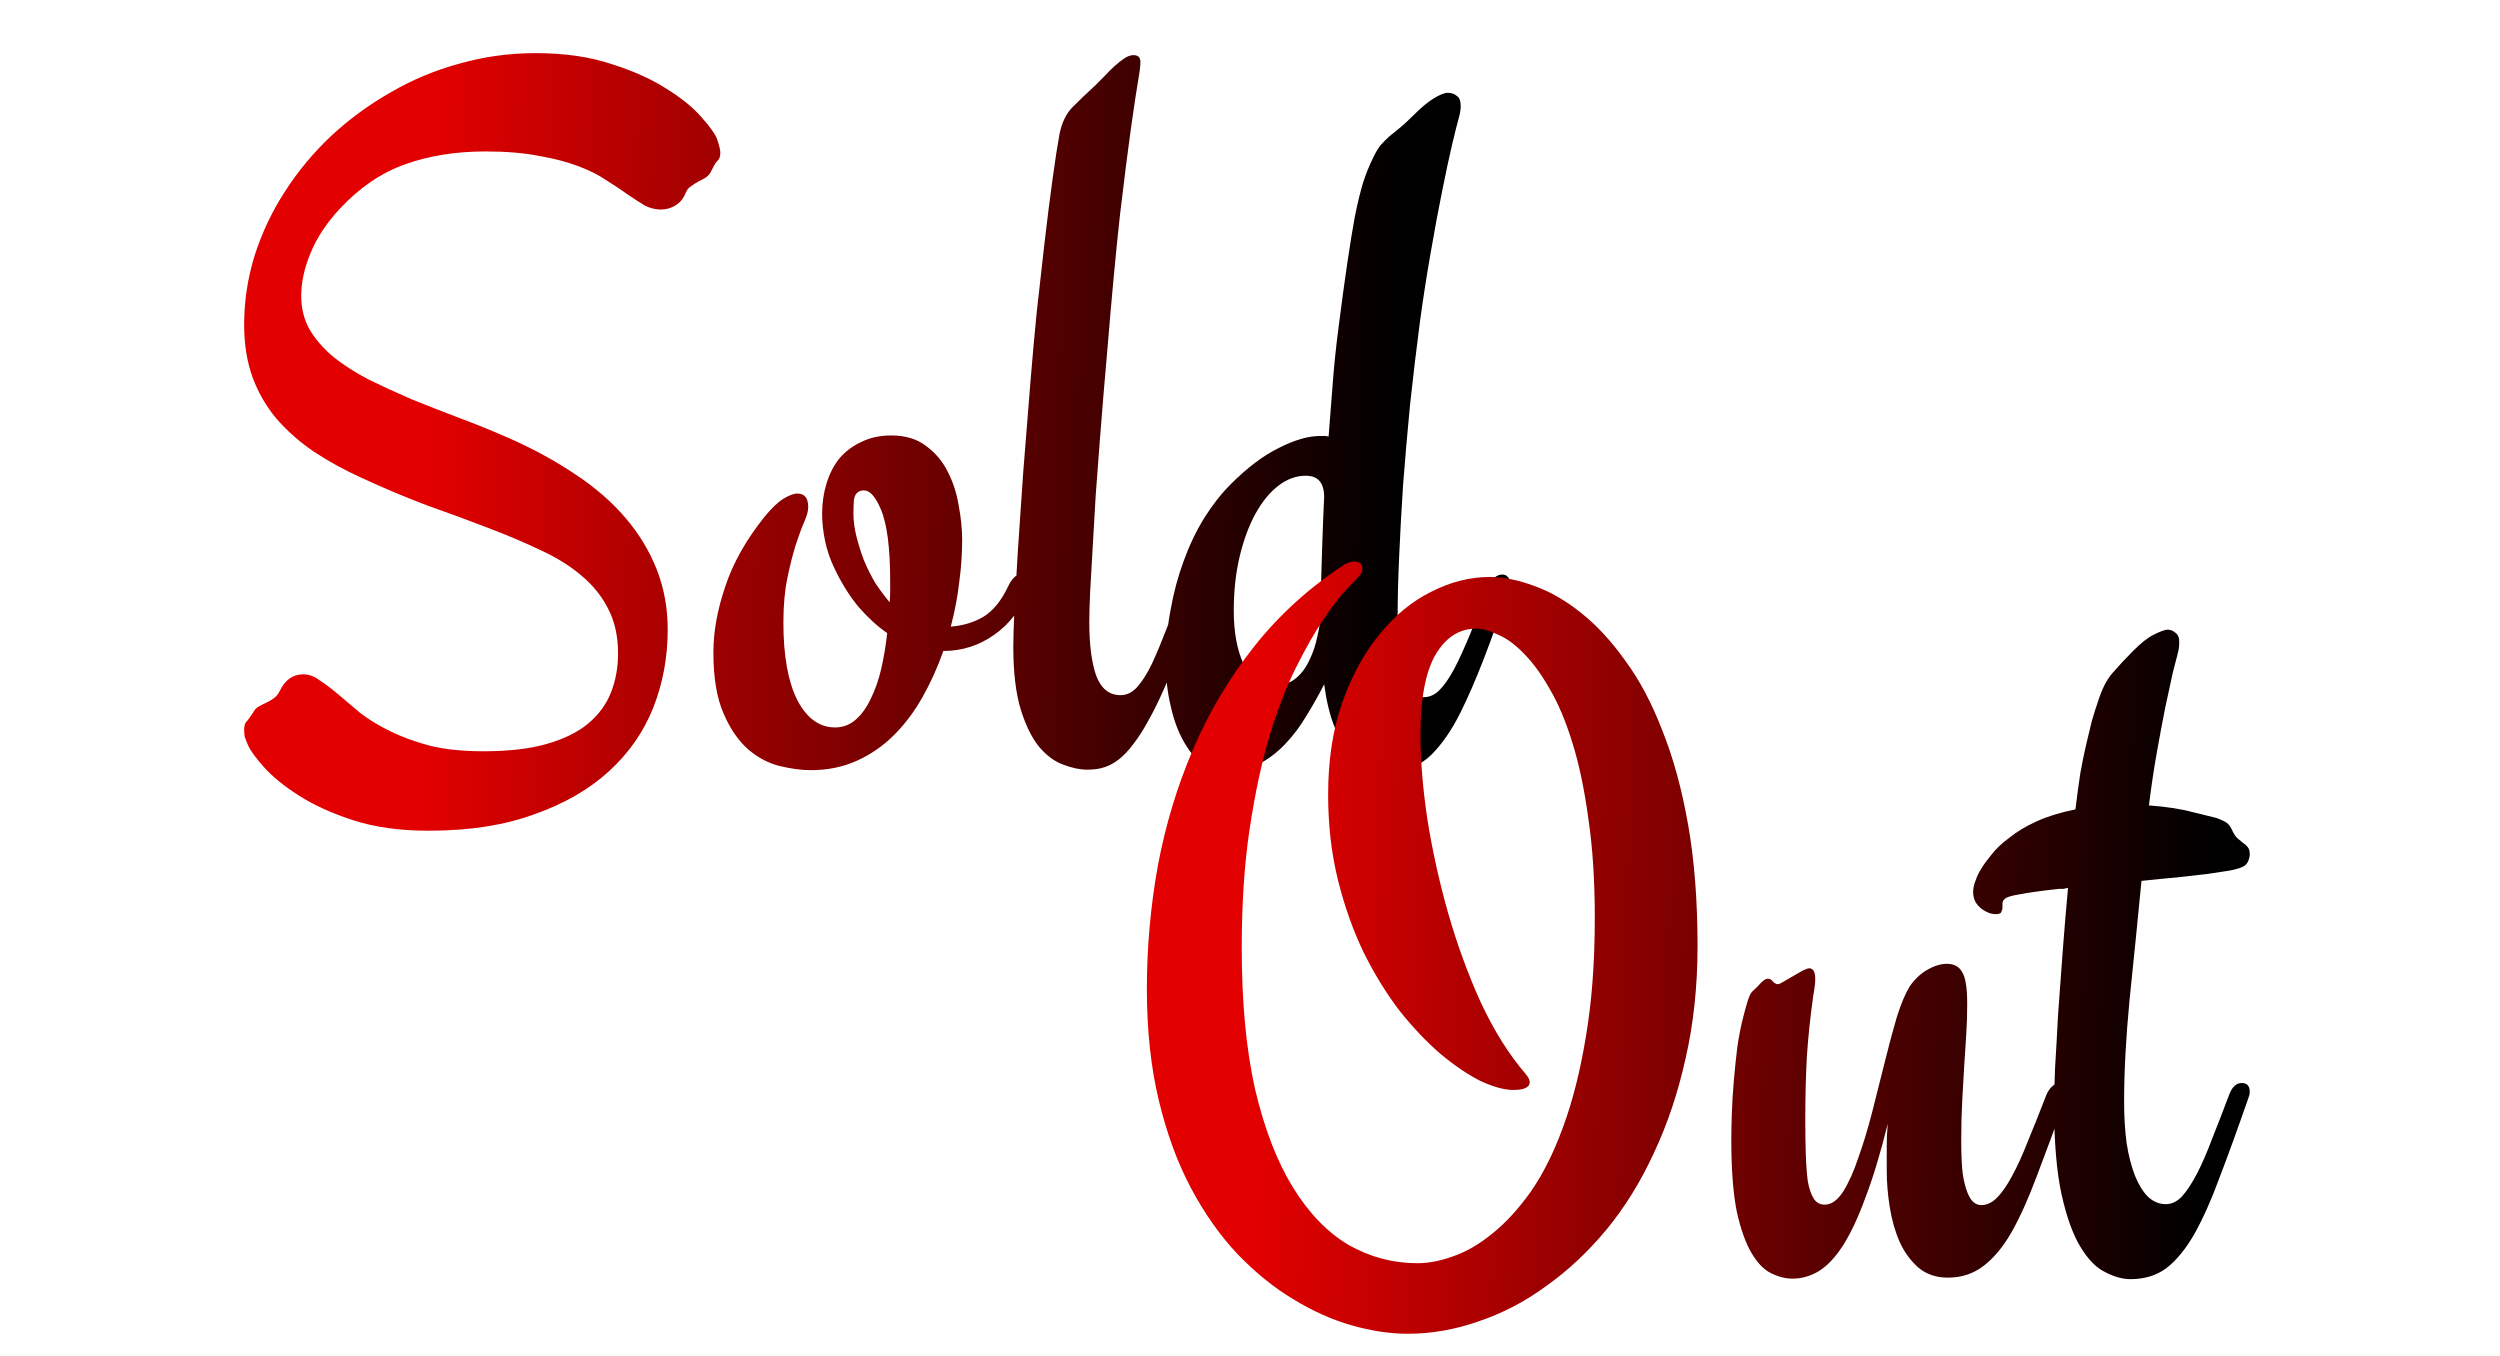
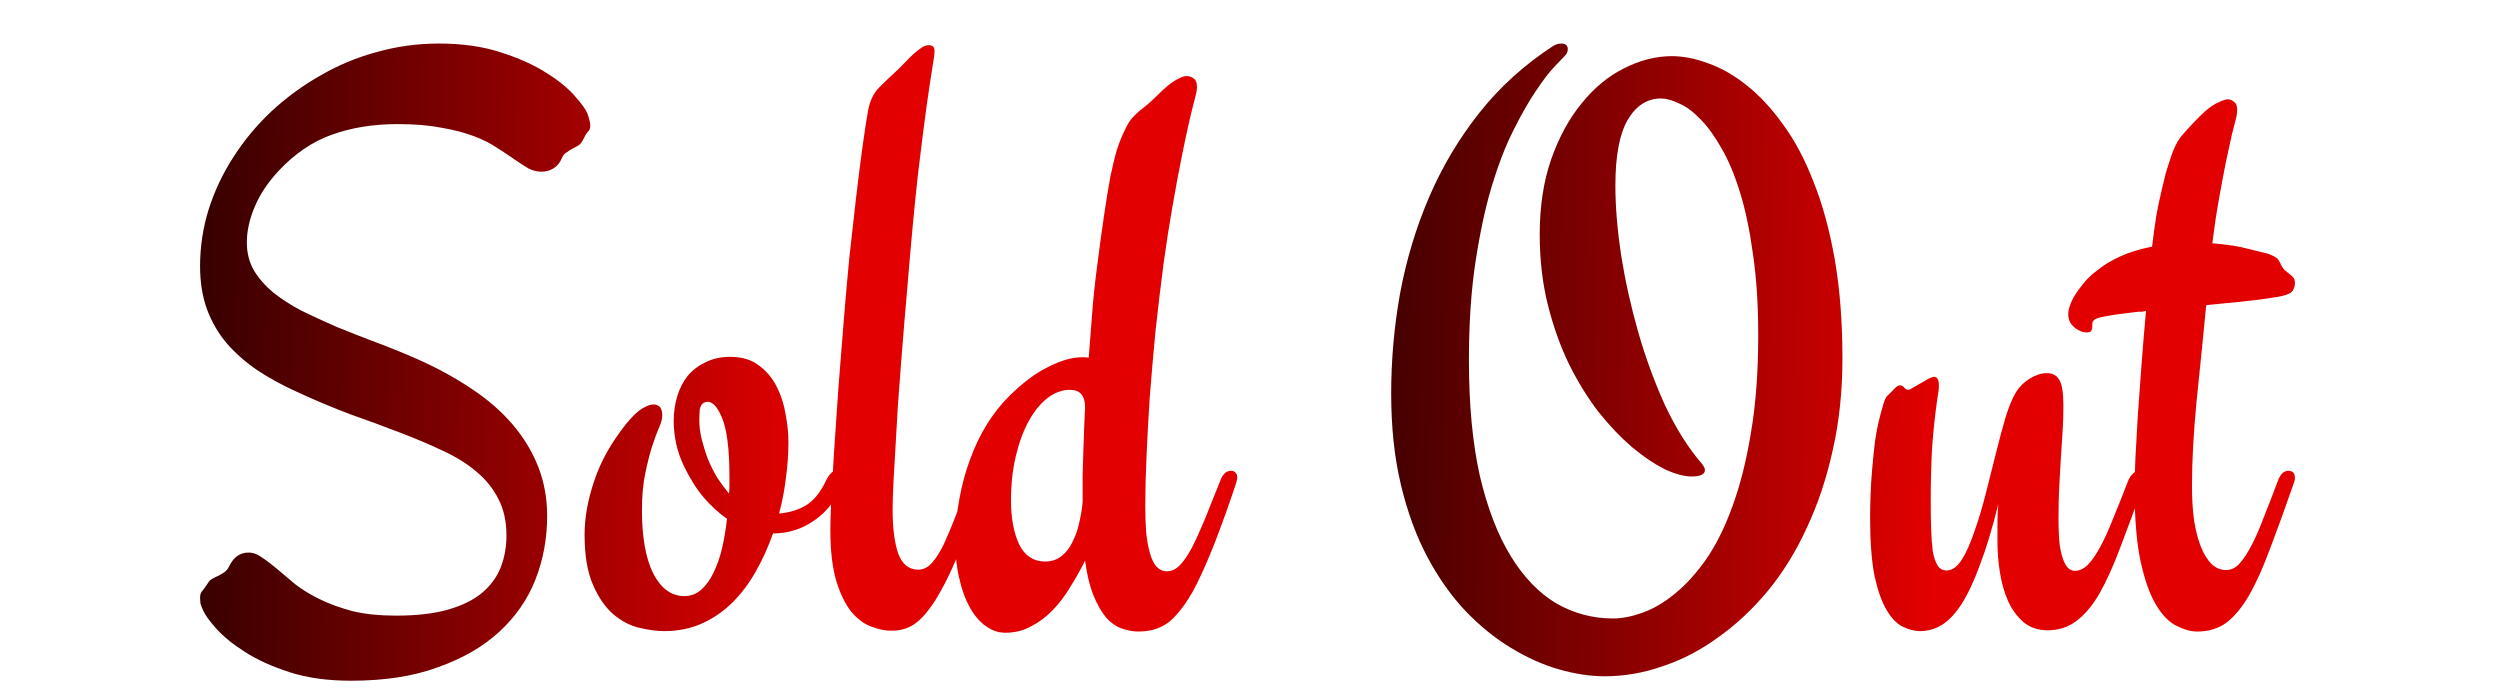
- <svg xmlns="http://www.w3.org/2000/svg" width="59" height="32" viewBox="0 0 59 32" fill="none">
+ <svg xmlns="http://www.w3.org/2000/svg" width="72" height="20" viewBox="0 0 72 20" fill="none">
  <path d="M16.918 3.27C16.973 3.426 17 3.539 17 3.609C17 3.695 16.977 3.758 16.93 3.797C16.891 3.836 16.848 3.906 16.801 4.008C16.762 4.094 16.711 4.156 16.648 4.195C16.594 4.227 16.535 4.258 16.473 4.289C16.418 4.32 16.363 4.355 16.309 4.395C16.254 4.426 16.211 4.48 16.18 4.559C16.125 4.691 16.043 4.789 15.934 4.852C15.832 4.914 15.719 4.945 15.594 4.945C15.469 4.945 15.344 4.914 15.219 4.852C15.102 4.781 14.969 4.695 14.82 4.594C14.68 4.492 14.516 4.383 14.328 4.266C14.148 4.141 13.926 4.027 13.66 3.926C13.395 3.824 13.082 3.742 12.723 3.68C12.363 3.609 11.941 3.574 11.457 3.574C10.754 3.574 10.121 3.676 9.559 3.879C9.004 4.074 8.492 4.422 8.023 4.922C7.711 5.258 7.48 5.605 7.332 5.965C7.184 6.316 7.109 6.656 7.109 6.984C7.109 7.281 7.176 7.547 7.309 7.781C7.449 8.016 7.637 8.23 7.871 8.426C8.105 8.613 8.379 8.789 8.691 8.953C9.012 9.109 9.352 9.266 9.711 9.422C10.078 9.57 10.457 9.719 10.848 9.867C11.246 10.016 11.641 10.176 12.031 10.348C12.609 10.605 13.129 10.891 13.59 11.203C14.051 11.508 14.441 11.848 14.762 12.223C15.082 12.598 15.328 13.004 15.5 13.441C15.672 13.879 15.758 14.352 15.758 14.859C15.758 15.508 15.645 16.121 15.418 16.699C15.191 17.27 14.844 17.77 14.375 18.199C13.906 18.629 13.316 18.969 12.605 19.219C11.902 19.477 11.07 19.605 10.109 19.605C9.438 19.605 8.848 19.523 8.34 19.359C7.832 19.195 7.402 19 7.051 18.773C6.707 18.555 6.434 18.332 6.23 18.105C6.035 17.887 5.91 17.715 5.855 17.59C5.816 17.504 5.789 17.434 5.773 17.379C5.766 17.316 5.762 17.266 5.762 17.227C5.762 17.141 5.777 17.078 5.809 17.039C5.848 17 5.91 16.914 5.996 16.781C6.027 16.727 6.07 16.688 6.125 16.664C6.18 16.633 6.234 16.605 6.289 16.582C6.352 16.551 6.41 16.516 6.465 16.477C6.52 16.438 6.566 16.379 6.605 16.301C6.73 16.043 6.914 15.914 7.156 15.914C7.289 15.914 7.418 15.961 7.543 16.055C7.676 16.141 7.82 16.25 7.977 16.383C8.133 16.516 8.309 16.664 8.504 16.828C8.707 16.984 8.945 17.129 9.219 17.262C9.492 17.395 9.805 17.508 10.156 17.602C10.516 17.688 10.934 17.73 11.41 17.73C12.004 17.73 12.504 17.672 12.91 17.555C13.316 17.438 13.641 17.277 13.883 17.074C14.133 16.863 14.312 16.617 14.422 16.336C14.531 16.055 14.586 15.75 14.586 15.422C14.586 15.016 14.508 14.664 14.352 14.367C14.203 14.07 13.992 13.809 13.719 13.582C13.453 13.355 13.133 13.156 12.758 12.984C12.383 12.805 11.969 12.629 11.516 12.457C11.07 12.285 10.594 12.109 10.086 11.93C9.586 11.742 9.074 11.527 8.551 11.285C8.137 11.098 7.758 10.891 7.414 10.664C7.07 10.43 6.773 10.168 6.523 9.879C6.281 9.59 6.094 9.266 5.961 8.906C5.828 8.539 5.762 8.125 5.762 7.664C5.762 7.109 5.844 6.566 6.008 6.035C6.18 5.496 6.418 4.992 6.723 4.523C7.027 4.047 7.391 3.609 7.812 3.211C8.242 2.812 8.711 2.469 9.219 2.18C9.727 1.883 10.27 1.656 10.848 1.5C11.426 1.336 12.023 1.254 12.641 1.254C13.32 1.254 13.918 1.34 14.434 1.512C14.949 1.676 15.383 1.871 15.734 2.098C16.086 2.316 16.359 2.539 16.555 2.766C16.75 2.984 16.871 3.152 16.918 3.27ZM19.707 17.168C19.895 17.168 20.059 17.105 20.199 16.98C20.34 16.855 20.457 16.691 20.551 16.488C20.652 16.285 20.734 16.051 20.797 15.785C20.859 15.512 20.906 15.23 20.938 14.941C20.711 14.785 20.488 14.582 20.27 14.332C20.059 14.082 19.867 13.777 19.695 13.418C19.594 13.207 19.52 12.992 19.473 12.773C19.426 12.547 19.402 12.332 19.402 12.129C19.402 11.871 19.438 11.629 19.508 11.402C19.578 11.176 19.68 10.98 19.812 10.816C19.953 10.652 20.125 10.523 20.328 10.43C20.531 10.328 20.766 10.277 21.031 10.277C21.367 10.277 21.641 10.359 21.852 10.523C22.07 10.68 22.242 10.883 22.367 11.133C22.492 11.375 22.578 11.641 22.625 11.93C22.68 12.219 22.707 12.488 22.707 12.738C22.707 13.066 22.684 13.402 22.637 13.746C22.598 14.09 22.531 14.438 22.438 14.789C22.727 14.766 22.984 14.688 23.211 14.555C23.438 14.414 23.629 14.18 23.785 13.852C23.879 13.656 23.977 13.559 24.078 13.559C24.133 13.559 24.18 13.574 24.219 13.605C24.266 13.637 24.289 13.688 24.289 13.758C24.289 13.812 24.277 13.867 24.254 13.922C24.098 14.367 23.836 14.719 23.469 14.977C23.109 15.234 22.707 15.363 22.262 15.363C22.129 15.746 21.965 16.109 21.77 16.453C21.582 16.789 21.359 17.086 21.102 17.344C20.844 17.602 20.551 17.805 20.223 17.953C19.895 18.102 19.531 18.176 19.133 18.176C18.922 18.176 18.684 18.145 18.418 18.082C18.152 18.02 17.902 17.891 17.668 17.695C17.434 17.492 17.238 17.211 17.082 16.852C16.918 16.484 16.836 16 16.836 15.398C16.836 14.906 16.93 14.387 17.117 13.84C17.297 13.293 17.602 12.75 18.031 12.211C18.195 12.008 18.344 11.863 18.477 11.777C18.617 11.691 18.73 11.648 18.816 11.648C18.988 11.648 19.074 11.754 19.074 11.965C19.074 12.059 19.043 12.176 18.98 12.316C18.918 12.457 18.852 12.637 18.781 12.855C18.711 13.074 18.645 13.336 18.582 13.641C18.52 13.938 18.488 14.289 18.488 14.695C18.488 15.477 18.598 16.086 18.816 16.523C19.043 16.953 19.34 17.168 19.707 17.168ZM21.008 13.723C21.008 12.926 20.934 12.355 20.785 12.012C20.637 11.66 20.473 11.52 20.293 11.59C20.215 11.621 20.168 11.691 20.152 11.801C20.145 11.91 20.141 12.016 20.141 12.117C20.141 12.289 20.164 12.469 20.211 12.656C20.258 12.844 20.316 13.031 20.387 13.219C20.465 13.406 20.555 13.586 20.656 13.758C20.766 13.922 20.879 14.074 20.996 14.215C21.004 14.129 21.008 14.047 21.008 13.969C21.008 13.891 21.008 13.809 21.008 13.723ZM28.227 13.559C28.273 13.559 28.312 13.578 28.344 13.617C28.383 13.648 28.402 13.695 28.402 13.758C28.402 13.812 28.391 13.867 28.367 13.922C28.211 14.375 28.059 14.793 27.91 15.176C27.77 15.551 27.629 15.898 27.488 16.219C27.355 16.523 27.227 16.785 27.102 17.004C26.984 17.223 26.867 17.406 26.75 17.555C26.641 17.703 26.527 17.824 26.41 17.918C26.301 18.004 26.188 18.066 26.07 18.105C25.953 18.145 25.816 18.164 25.66 18.164C25.488 18.164 25.301 18.125 25.098 18.047C24.895 17.977 24.703 17.836 24.523 17.625C24.352 17.414 24.207 17.121 24.09 16.746C23.973 16.363 23.914 15.867 23.914 15.258C23.914 15.094 23.922 14.816 23.938 14.426C23.961 14.035 23.988 13.566 24.02 13.02C24.059 12.465 24.102 11.84 24.148 11.145C24.203 10.449 24.262 9.715 24.324 8.941C24.363 8.465 24.41 7.945 24.465 7.383C24.527 6.812 24.59 6.258 24.652 5.719C24.715 5.18 24.777 4.684 24.84 4.23C24.902 3.777 24.957 3.422 25.004 3.164C25.059 2.891 25.164 2.676 25.32 2.52C25.477 2.363 25.652 2.195 25.848 2.016C25.918 1.945 25.992 1.871 26.07 1.793C26.148 1.707 26.227 1.629 26.305 1.559C26.383 1.488 26.457 1.43 26.527 1.383C26.605 1.328 26.68 1.301 26.75 1.301C26.859 1.301 26.914 1.355 26.914 1.465C26.914 1.551 26.895 1.707 26.855 1.934C26.816 2.16 26.762 2.523 26.691 3.023C26.621 3.523 26.535 4.199 26.434 5.051C26.34 5.895 26.238 6.98 26.129 8.309C26.105 8.574 26.078 8.891 26.047 9.258C26.016 9.625 25.984 10.016 25.953 10.43C25.922 10.836 25.891 11.254 25.859 11.684C25.836 12.105 25.812 12.508 25.789 12.891C25.766 13.266 25.746 13.609 25.73 13.922C25.715 14.234 25.707 14.484 25.707 14.672C25.707 15.211 25.762 15.637 25.871 15.949C25.988 16.254 26.18 16.406 26.445 16.406C26.594 16.406 26.727 16.34 26.844 16.207C26.961 16.074 27.074 15.895 27.184 15.668C27.293 15.434 27.406 15.164 27.523 14.859C27.641 14.547 27.77 14.211 27.91 13.852C27.949 13.758 27.996 13.688 28.051 13.641C28.105 13.586 28.164 13.559 28.227 13.559ZM35.457 13.559C35.504 13.559 35.543 13.574 35.574 13.605C35.613 13.637 35.633 13.688 35.633 13.758C35.633 13.789 35.621 13.844 35.598 13.922C35.395 14.531 35.199 15.078 35.012 15.562C34.824 16.047 34.641 16.469 34.461 16.828C34.258 17.234 34.031 17.562 33.781 17.812C33.531 18.062 33.199 18.188 32.785 18.188C32.621 18.188 32.457 18.156 32.293 18.094C32.137 18.039 31.992 17.938 31.859 17.789C31.727 17.633 31.605 17.422 31.496 17.156C31.387 16.891 31.305 16.555 31.25 16.148C31.125 16.398 30.984 16.648 30.828 16.898C30.68 17.148 30.512 17.371 30.324 17.566C30.137 17.762 29.93 17.918 29.703 18.035C29.477 18.16 29.227 18.223 28.953 18.223C28.75 18.223 28.559 18.156 28.379 18.023C28.207 17.898 28.059 17.723 27.934 17.496C27.801 17.262 27.699 16.984 27.629 16.664C27.551 16.344 27.512 15.988 27.512 15.598C27.512 15.184 27.551 14.777 27.629 14.379C27.699 13.98 27.801 13.602 27.934 13.242C28.066 12.875 28.227 12.539 28.414 12.234C28.609 11.922 28.82 11.652 29.047 11.426C29.438 11.035 29.816 10.75 30.184 10.57C30.551 10.383 30.875 10.289 31.156 10.289C31.195 10.289 31.227 10.289 31.25 10.289C31.273 10.289 31.309 10.293 31.355 10.301C31.387 9.918 31.418 9.516 31.449 9.094C31.48 8.664 31.527 8.207 31.59 7.723C31.668 7.113 31.738 6.598 31.801 6.176C31.863 5.754 31.922 5.395 31.977 5.098C32.039 4.793 32.102 4.535 32.164 4.324C32.234 4.105 32.316 3.902 32.41 3.715C32.465 3.598 32.523 3.5 32.586 3.422C32.656 3.344 32.727 3.273 32.797 3.211C32.875 3.148 32.957 3.082 33.043 3.012C33.137 2.934 33.238 2.84 33.348 2.73C33.543 2.535 33.707 2.398 33.84 2.32C33.98 2.234 34.09 2.191 34.168 2.191C34.254 2.191 34.324 2.215 34.379 2.262C34.441 2.301 34.473 2.383 34.473 2.508C34.473 2.547 34.469 2.59 34.461 2.637C34.453 2.684 34.441 2.734 34.426 2.789C34.395 2.898 34.344 3.102 34.273 3.398C34.203 3.695 34.125 4.059 34.039 4.488C33.953 4.91 33.863 5.391 33.77 5.93C33.676 6.461 33.59 7.012 33.512 7.582C33.426 8.238 33.348 8.895 33.277 9.551C33.215 10.199 33.16 10.828 33.113 11.438C33.074 12.039 33.043 12.605 33.02 13.137C32.996 13.668 32.984 14.141 32.984 14.555C32.984 14.828 32.992 15.082 33.008 15.316C33.031 15.543 33.066 15.742 33.113 15.914C33.16 16.086 33.223 16.219 33.301 16.312C33.387 16.406 33.488 16.453 33.605 16.453C33.738 16.453 33.859 16.398 33.969 16.289C34.086 16.172 34.203 16.004 34.32 15.785C34.438 15.559 34.562 15.285 34.695 14.965C34.828 14.637 34.977 14.266 35.141 13.852C35.211 13.656 35.316 13.559 35.457 13.559ZM31.25 11.73C31.25 11.395 31.105 11.227 30.816 11.227C30.59 11.227 30.375 11.305 30.172 11.461C29.969 11.617 29.789 11.836 29.633 12.117C29.477 12.398 29.352 12.734 29.258 13.125C29.164 13.516 29.117 13.945 29.117 14.414C29.117 14.922 29.195 15.344 29.352 15.68C29.516 16.008 29.766 16.172 30.102 16.172C30.289 16.172 30.449 16.117 30.582 16.008C30.715 15.898 30.82 15.758 30.898 15.586C30.984 15.414 31.047 15.23 31.086 15.035C31.133 14.832 31.164 14.641 31.18 14.461C31.18 14.195 31.18 13.934 31.18 13.676C31.188 13.41 31.195 13.156 31.203 12.914C31.211 12.672 31.219 12.449 31.227 12.246C31.234 12.043 31.242 11.871 31.25 11.73Z" fill="url(#paint0_linear_7871_8684)" />
-   <path d="M40.062 22.324C40.062 23.27 39.969 24.152 39.781 24.973C39.602 25.785 39.352 26.531 39.031 27.211C38.719 27.891 38.344 28.496 37.906 29.027C37.469 29.551 36.996 29.992 36.488 30.352C35.988 30.719 35.457 30.996 34.895 31.184C34.34 31.379 33.781 31.477 33.219 31.477C32.805 31.477 32.363 31.41 31.895 31.277C31.434 31.145 30.973 30.938 30.512 30.656C30.059 30.383 29.625 30.031 29.211 29.602C28.797 29.164 28.43 28.645 28.109 28.043C27.789 27.441 27.535 26.75 27.348 25.969C27.16 25.188 27.066 24.309 27.066 23.332C27.066 22.363 27.152 21.398 27.324 20.438C27.504 19.477 27.781 18.559 28.156 17.684C28.531 16.809 29.012 16 29.598 15.258C30.191 14.508 30.902 13.863 31.73 13.324C31.809 13.277 31.887 13.254 31.965 13.254C32.09 13.254 32.152 13.309 32.152 13.418C32.152 13.488 32.125 13.551 32.07 13.605C32.023 13.652 31.922 13.758 31.766 13.922C31.617 14.078 31.441 14.309 31.238 14.613C31.035 14.91 30.82 15.285 30.594 15.738C30.367 16.184 30.156 16.727 29.961 17.367C29.773 18 29.617 18.73 29.492 19.559C29.367 20.387 29.305 21.324 29.305 22.371C29.305 23.66 29.41 24.773 29.621 25.711C29.84 26.641 30.137 27.41 30.512 28.02C30.887 28.629 31.324 29.082 31.824 29.379C32.332 29.668 32.875 29.812 33.453 29.812C33.711 29.812 33.992 29.758 34.297 29.648C34.609 29.539 34.918 29.359 35.223 29.109C35.535 28.859 35.836 28.531 36.125 28.125C36.414 27.711 36.668 27.203 36.887 26.602C37.113 25.992 37.293 25.281 37.426 24.469C37.566 23.656 37.637 22.719 37.637 21.656C37.637 20.773 37.586 19.992 37.484 19.312C37.391 18.625 37.266 18.031 37.109 17.531C36.953 17.023 36.773 16.598 36.57 16.254C36.375 15.91 36.172 15.633 35.961 15.422C35.758 15.211 35.555 15.062 35.352 14.977C35.156 14.883 34.984 14.836 34.836 14.836C34.438 14.836 34.117 15.043 33.875 15.457C33.641 15.863 33.523 16.492 33.523 17.344C33.523 17.945 33.578 18.613 33.688 19.348C33.805 20.082 33.969 20.82 34.18 21.562C34.391 22.297 34.648 23 34.953 23.672C35.266 24.336 35.617 24.895 36.008 25.348C36.07 25.426 36.102 25.488 36.102 25.535C36.102 25.66 35.973 25.723 35.715 25.723C35.504 25.723 35.246 25.652 34.941 25.512C34.645 25.363 34.332 25.152 34.004 24.879C33.684 24.605 33.363 24.27 33.043 23.871C32.73 23.465 32.445 23.004 32.188 22.488C31.938 21.973 31.734 21.402 31.578 20.777C31.422 20.152 31.344 19.477 31.344 18.75C31.344 17.945 31.453 17.227 31.672 16.594C31.898 15.953 32.191 15.414 32.551 14.977C32.91 14.531 33.316 14.195 33.77 13.969C34.23 13.734 34.691 13.617 35.152 13.617C35.48 13.617 35.832 13.688 36.207 13.828C36.582 13.961 36.949 14.172 37.309 14.461C37.676 14.75 38.023 15.125 38.352 15.586C38.688 16.039 38.98 16.59 39.23 17.238C39.488 17.879 39.691 18.621 39.84 19.465C39.988 20.309 40.062 21.262 40.062 22.324ZM48.746 25.922C48.496 26.617 48.27 27.23 48.066 27.762C47.871 28.285 47.672 28.727 47.469 29.086C47.266 29.438 47.043 29.703 46.801 29.883C46.566 30.062 46.289 30.152 45.969 30.152C45.695 30.152 45.465 30.074 45.277 29.918C45.09 29.754 44.941 29.551 44.832 29.309C44.723 29.059 44.645 28.785 44.598 28.488C44.551 28.191 44.527 27.906 44.527 27.633C44.527 27.43 44.527 27.234 44.527 27.047C44.527 26.859 44.535 26.684 44.551 26.52C44.379 27.215 44.203 27.797 44.023 28.266C43.852 28.734 43.676 29.109 43.496 29.391C43.316 29.672 43.125 29.875 42.922 30C42.727 30.117 42.52 30.176 42.301 30.176C42.137 30.176 41.969 30.133 41.797 30.047C41.633 29.969 41.48 29.812 41.34 29.578C41.199 29.344 41.082 29.016 40.988 28.594C40.902 28.164 40.859 27.602 40.859 26.906C40.859 26.734 40.863 26.527 40.871 26.285C40.879 26.035 40.895 25.777 40.918 25.512C40.941 25.238 40.969 24.973 41 24.715C41.039 24.449 41.086 24.211 41.141 24C41.164 23.906 41.195 23.793 41.234 23.66C41.273 23.527 41.312 23.441 41.352 23.402C41.438 23.324 41.508 23.254 41.562 23.191C41.625 23.129 41.676 23.098 41.715 23.098C41.77 23.098 41.812 23.121 41.844 23.168C41.883 23.207 41.922 23.227 41.961 23.227C41.984 23.227 42.027 23.207 42.09 23.168C42.16 23.129 42.234 23.086 42.312 23.039C42.391 22.992 42.465 22.949 42.535 22.91C42.613 22.871 42.668 22.852 42.699 22.852C42.793 22.852 42.84 22.938 42.84 23.109C42.84 23.156 42.836 23.211 42.828 23.273C42.82 23.336 42.809 23.41 42.793 23.496C42.723 23.996 42.672 24.48 42.641 24.949C42.617 25.41 42.605 25.906 42.605 26.438C42.605 26.734 42.609 27.004 42.617 27.246C42.625 27.488 42.641 27.699 42.664 27.879C42.695 28.051 42.742 28.188 42.805 28.289C42.867 28.383 42.953 28.43 43.062 28.43C43.219 28.43 43.363 28.328 43.496 28.125C43.629 27.914 43.75 27.645 43.859 27.316C43.977 26.988 44.086 26.625 44.188 26.227C44.289 25.828 44.387 25.441 44.48 25.066C44.574 24.684 44.668 24.332 44.762 24.012C44.863 23.691 44.965 23.449 45.066 23.285C45.168 23.129 45.301 23 45.465 22.898C45.637 22.797 45.797 22.746 45.945 22.746C46.117 22.746 46.238 22.812 46.309 22.945C46.387 23.07 46.426 23.316 46.426 23.684C46.426 23.949 46.418 24.199 46.402 24.434C46.387 24.668 46.371 24.91 46.355 25.16C46.34 25.41 46.324 25.68 46.309 25.969C46.293 26.25 46.285 26.566 46.285 26.918C46.285 27.238 46.297 27.5 46.32 27.703C46.352 27.898 46.391 28.051 46.438 28.16C46.484 28.27 46.535 28.344 46.59 28.383C46.645 28.422 46.699 28.441 46.754 28.441C46.887 28.441 47.012 28.383 47.129 28.266C47.246 28.148 47.363 27.98 47.48 27.762C47.605 27.535 47.73 27.262 47.855 26.941C47.988 26.621 48.133 26.258 48.289 25.852C48.328 25.758 48.375 25.688 48.43 25.641C48.484 25.586 48.543 25.559 48.605 25.559C48.652 25.559 48.691 25.578 48.723 25.617C48.762 25.648 48.781 25.695 48.781 25.758C48.781 25.812 48.77 25.867 48.746 25.922ZM53.059 25.922C52.809 26.641 52.582 27.266 52.379 27.797C52.184 28.328 51.984 28.773 51.781 29.133C51.578 29.484 51.359 29.75 51.125 29.93C50.891 30.102 50.609 30.188 50.281 30.188C50.094 30.188 49.895 30.133 49.684 30.023C49.473 29.922 49.277 29.723 49.098 29.426C48.918 29.129 48.77 28.715 48.652 28.184C48.535 27.645 48.477 26.945 48.477 26.086C48.477 25.859 48.484 25.562 48.5 25.195C48.523 24.82 48.547 24.406 48.57 23.953C48.602 23.492 48.637 23.008 48.676 22.5C48.715 21.984 48.758 21.469 48.805 20.953C48.766 20.961 48.73 20.969 48.699 20.977C48.668 20.977 48.633 20.977 48.594 20.977C48.172 21.023 47.863 21.066 47.668 21.105C47.473 21.137 47.355 21.172 47.316 21.211C47.277 21.242 47.258 21.281 47.258 21.328C47.258 21.367 47.258 21.406 47.258 21.445C47.25 21.477 47.238 21.508 47.223 21.539C47.199 21.562 47.156 21.574 47.094 21.574C47.055 21.574 47.008 21.566 46.953 21.551C46.891 21.527 46.832 21.496 46.777 21.457C46.715 21.41 46.664 21.355 46.625 21.293C46.586 21.223 46.566 21.141 46.566 21.047C46.566 20.961 46.586 20.871 46.625 20.777C46.656 20.684 46.699 20.594 46.754 20.508C46.809 20.414 46.891 20.301 47 20.168C47.102 20.035 47.242 19.902 47.422 19.77C47.594 19.629 47.809 19.5 48.066 19.383C48.324 19.266 48.629 19.172 48.98 19.102C49.02 18.773 49.059 18.484 49.098 18.234C49.145 17.977 49.191 17.75 49.238 17.555C49.285 17.352 49.328 17.172 49.367 17.016C49.414 16.852 49.461 16.703 49.508 16.57C49.602 16.266 49.719 16.035 49.859 15.879C50 15.715 50.16 15.543 50.34 15.363C50.535 15.168 50.699 15.039 50.832 14.977C50.973 14.906 51.078 14.867 51.148 14.859C51.219 14.859 51.281 14.883 51.336 14.93C51.398 14.969 51.43 15.043 51.43 15.152C51.43 15.215 51.426 15.27 51.418 15.316C51.41 15.355 51.402 15.391 51.395 15.422C51.371 15.508 51.332 15.66 51.277 15.879C51.23 16.098 51.172 16.367 51.102 16.688C51.039 17 50.973 17.355 50.902 17.754C50.832 18.145 50.77 18.562 50.715 19.008C51.137 19.039 51.488 19.094 51.77 19.172C52.059 19.242 52.234 19.285 52.297 19.301C52.43 19.348 52.52 19.391 52.566 19.43C52.613 19.469 52.656 19.535 52.695 19.629C52.727 19.691 52.762 19.742 52.801 19.781C52.848 19.82 52.891 19.855 52.93 19.887C52.977 19.918 53.016 19.953 53.047 19.992C53.078 20.031 53.094 20.086 53.094 20.156C53.094 20.219 53.078 20.281 53.047 20.344C53.016 20.398 52.98 20.434 52.941 20.449C52.887 20.48 52.785 20.512 52.637 20.543C52.488 20.566 52.309 20.594 52.098 20.625C51.887 20.648 51.645 20.676 51.371 20.707C51.105 20.73 50.828 20.758 50.539 20.789C50.445 21.758 50.352 22.691 50.258 23.59C50.172 24.488 50.129 25.289 50.129 25.992C50.129 26.352 50.148 26.68 50.188 26.977C50.234 27.273 50.301 27.531 50.387 27.75C50.473 27.961 50.574 28.125 50.691 28.242C50.816 28.359 50.957 28.418 51.113 28.418C51.254 28.418 51.383 28.355 51.5 28.23C51.617 28.098 51.734 27.918 51.852 27.691C51.969 27.465 52.086 27.195 52.203 26.883C52.328 26.57 52.461 26.227 52.602 25.852C52.672 25.656 52.773 25.559 52.906 25.559C53.031 25.559 53.094 25.629 53.094 25.77C53.094 25.793 53.09 25.82 53.082 25.852C53.074 25.883 53.066 25.906 53.059 25.922Z" fill="url(#paint1_linear_7871_8684)" />
+   <path d="M53.062 10.324C53.062 11.27 52.969 12.152 52.781 12.973C52.602 13.785 52.352 14.531 52.031 15.211C51.719 15.891 51.344 16.496 50.906 17.027C50.469 17.551 49.996 17.992 49.488 18.352C48.988 18.719 48.457 18.996 47.895 19.184C47.34 19.379 46.781 19.477 46.219 19.477C45.805 19.477 45.363 19.41 44.895 19.277C44.434 19.145 43.973 18.938 43.512 18.656C43.059 18.383 42.625 18.031 42.211 17.602C41.797 17.164 41.43 16.645 41.109 16.043C40.789 15.441 40.535 14.75 40.348 13.969C40.16 13.188 40.066 12.309 40.066 11.332C40.066 10.363 40.152 9.398 40.324 8.438C40.504 7.477 40.781 6.559 41.156 5.684C41.531 4.809 42.012 4 42.598 3.258C43.191 2.508 43.902 1.863 44.73 1.324C44.809 1.277 44.887 1.254 44.965 1.254C45.09 1.254 45.152 1.309 45.152 1.418C45.152 1.488 45.125 1.551 45.07 1.605C45.023 1.652 44.922 1.758 44.766 1.922C44.617 2.078 44.441 2.309 44.238 2.613C44.035 2.91 43.82 3.285 43.594 3.738C43.367 4.184 43.156 4.727 42.961 5.367C42.773 6 42.617 6.73 42.492 7.559C42.367 8.387 42.305 9.324 42.305 10.371C42.305 11.66 42.41 12.773 42.621 13.711C42.84 14.641 43.137 15.41 43.512 16.02C43.887 16.629 44.324 17.082 44.824 17.379C45.332 17.668 45.875 17.812 46.453 17.812C46.711 17.812 46.992 17.758 47.297 17.648C47.609 17.539 47.918 17.359 48.223 17.109C48.535 16.859 48.836 16.531 49.125 16.125C49.414 15.711 49.668 15.203 49.887 14.602C50.113 13.992 50.293 13.281 50.426 12.469C50.566 11.656 50.637 10.719 50.637 9.656C50.637 8.773 50.586 7.992 50.484 7.312C50.391 6.625 50.266 6.031 50.109 5.531C49.953 5.023 49.773 4.598 49.57 4.254C49.375 3.91 49.172 3.633 48.961 3.422C48.758 3.211 48.555 3.062 48.352 2.977C48.156 2.883 47.984 2.836 47.836 2.836C47.438 2.836 47.117 3.043 46.875 3.457C46.641 3.863 46.523 4.492 46.523 5.344C46.523 5.945 46.578 6.613 46.688 7.348C46.805 8.082 46.969 8.82 47.18 9.562C47.391 10.297 47.648 11 47.953 11.672C48.266 12.336 48.617 12.895 49.008 13.348C49.07 13.426 49.102 13.488 49.102 13.535C49.102 13.66 48.973 13.723 48.715 13.723C48.504 13.723 48.246 13.652 47.941 13.512C47.645 13.363 47.332 13.152 47.004 12.879C46.684 12.605 46.363 12.27 46.043 11.871C45.73 11.465 45.445 11.004 45.188 10.488C44.938 9.973 44.734 9.402 44.578 8.777C44.422 8.152 44.344 7.477 44.344 6.75C44.344 5.945 44.453 5.227 44.672 4.594C44.898 3.953 45.191 3.414 45.551 2.977C45.91 2.531 46.316 2.195 46.77 1.969C47.23 1.734 47.691 1.617 48.152 1.617C48.48 1.617 48.832 1.688 49.207 1.828C49.582 1.961 49.949 2.172 50.309 2.461C50.676 2.75 51.023 3.125 51.352 3.586C51.688 4.039 51.98 4.59 52.23 5.238C52.488 5.879 52.691 6.621 52.84 7.465C52.988 8.309 53.062 9.262 53.062 10.324ZM61.746 13.922C61.496 14.617 61.27 15.23 61.066 15.762C60.871 16.285 60.672 16.727 60.469 17.086C60.266 17.438 60.043 17.703 59.801 17.883C59.566 18.062 59.289 18.152 58.969 18.152C58.695 18.152 58.465 18.074 58.277 17.918C58.09 17.754 57.941 17.551 57.832 17.309C57.723 17.059 57.645 16.785 57.598 16.488C57.551 16.191 57.527 15.906 57.527 15.633C57.527 15.43 57.527 15.234 57.527 15.047C57.527 14.859 57.535 14.684 57.551 14.52C57.379 15.215 57.203 15.797 57.023 16.266C56.852 16.734 56.676 17.109 56.496 17.391C56.316 17.672 56.125 17.875 55.922 18C55.727 18.117 55.52 18.176 55.301 18.176C55.137 18.176 54.969 18.133 54.797 18.047C54.633 17.969 54.48 17.812 54.34 17.578C54.199 17.344 54.082 17.016 53.988 16.594C53.902 16.164 53.859 15.602 53.859 14.906C53.859 14.734 53.863 14.527 53.871 14.285C53.879 14.035 53.895 13.777 53.918 13.512C53.941 13.238 53.969 12.973 54 12.715C54.039 12.449 54.086 12.211 54.141 12C54.164 11.906 54.195 11.793 54.234 11.66C54.273 11.527 54.312 11.441 54.352 11.402C54.438 11.324 54.508 11.254 54.562 11.191C54.625 11.129 54.676 11.098 54.715 11.098C54.77 11.098 54.812 11.121 54.844 11.168C54.883 11.207 54.922 11.227 54.961 11.227C54.984 11.227 55.027 11.207 55.09 11.168C55.16 11.129 55.234 11.086 55.312 11.039C55.391 10.992 55.465 10.949 55.535 10.91C55.613 10.871 55.668 10.852 55.699 10.852C55.793 10.852 55.84 10.938 55.84 11.109C55.84 11.156 55.836 11.211 55.828 11.273C55.82 11.336 55.809 11.41 55.793 11.496C55.723 11.996 55.672 12.48 55.641 12.949C55.617 13.41 55.605 13.906 55.605 14.438C55.605 14.734 55.609 15.004 55.617 15.246C55.625 15.488 55.641 15.699 55.664 15.879C55.695 16.051 55.742 16.188 55.805 16.289C55.867 16.383 55.953 16.43 56.062 16.43C56.219 16.43 56.363 16.328 56.496 16.125C56.629 15.914 56.75 15.645 56.859 15.316C56.977 14.988 57.086 14.625 57.188 14.227C57.289 13.828 57.387 13.441 57.48 13.066C57.574 12.684 57.668 12.332 57.762 12.012C57.863 11.691 57.965 11.449 58.066 11.285C58.168 11.129 58.301 11 58.465 10.898C58.637 10.797 58.797 10.746 58.945 10.746C59.117 10.746 59.238 10.812 59.309 10.945C59.387 11.07 59.426 11.316 59.426 11.684C59.426 11.949 59.418 12.199 59.402 12.434C59.387 12.668 59.371 12.91 59.355 13.16C59.34 13.41 59.324 13.68 59.309 13.969C59.293 14.25 59.285 14.566 59.285 14.918C59.285 15.238 59.297 15.5 59.32 15.703C59.352 15.898 59.391 16.051 59.438 16.16C59.484 16.27 59.535 16.344 59.59 16.383C59.645 16.422 59.699 16.441 59.754 16.441C59.887 16.441 60.012 16.383 60.129 16.266C60.246 16.148 60.363 15.98 60.48 15.762C60.605 15.535 60.73 15.262 60.855 14.941C60.988 14.621 61.133 14.258 61.289 13.852C61.328 13.758 61.375 13.688 61.43 13.641C61.484 13.586 61.543 13.559 61.605 13.559C61.652 13.559 61.691 13.578 61.723 13.617C61.762 13.648 61.781 13.695 61.781 13.758C61.781 13.812 61.77 13.867 61.746 13.922ZM66.059 13.922C65.809 14.641 65.582 15.266 65.379 15.797C65.184 16.328 64.984 16.773 64.781 17.133C64.578 17.484 64.359 17.75 64.125 17.93C63.891 18.102 63.609 18.188 63.281 18.188C63.094 18.188 62.895 18.133 62.684 18.023C62.473 17.922 62.277 17.723 62.098 17.426C61.918 17.129 61.77 16.715 61.652 16.184C61.535 15.645 61.477 14.945 61.477 14.086C61.477 13.859 61.484 13.562 61.5 13.195C61.523 12.82 61.547 12.406 61.57 11.953C61.602 11.492 61.637 11.008 61.676 10.5C61.715 9.984 61.758 9.469 61.805 8.953C61.766 8.961 61.73 8.969 61.699 8.977C61.668 8.977 61.633 8.977 61.594 8.977C61.172 9.023 60.863 9.066 60.668 9.105C60.473 9.137 60.355 9.172 60.316 9.211C60.277 9.242 60.258 9.281 60.258 9.328C60.258 9.367 60.258 9.406 60.258 9.445C60.25 9.477 60.238 9.508 60.223 9.539C60.199 9.562 60.156 9.574 60.094 9.574C60.055 9.574 60.008 9.566 59.953 9.551C59.891 9.527 59.832 9.496 59.777 9.457C59.715 9.41 59.664 9.355 59.625 9.293C59.586 9.223 59.566 9.141 59.566 9.047C59.566 8.961 59.586 8.871 59.625 8.777C59.656 8.684 59.699 8.594 59.754 8.508C59.809 8.414 59.891 8.301 60 8.168C60.102 8.035 60.242 7.902 60.422 7.77C60.594 7.629 60.809 7.5 61.066 7.383C61.324 7.266 61.629 7.172 61.98 7.102C62.02 6.773 62.059 6.484 62.098 6.234C62.145 5.977 62.191 5.75 62.238 5.555C62.285 5.352 62.328 5.172 62.367 5.016C62.414 4.852 62.461 4.703 62.508 4.57C62.602 4.266 62.719 4.035 62.859 3.879C63 3.715 63.16 3.543 63.34 3.363C63.535 3.168 63.699 3.039 63.832 2.977C63.973 2.906 64.078 2.867 64.148 2.859C64.219 2.859 64.281 2.883 64.336 2.93C64.398 2.969 64.43 3.043 64.43 3.152C64.43 3.215 64.426 3.27 64.418 3.316C64.41 3.355 64.402 3.391 64.394 3.422C64.371 3.508 64.332 3.66 64.277 3.879C64.231 4.098 64.172 4.367 64.102 4.688C64.039 5 63.973 5.355 63.902 5.754C63.832 6.145 63.77 6.562 63.715 7.008C64.137 7.039 64.488 7.094 64.769 7.172C65.059 7.242 65.234 7.285 65.297 7.301C65.43 7.348 65.519 7.391 65.566 7.43C65.613 7.469 65.656 7.535 65.695 7.629C65.727 7.691 65.762 7.742 65.801 7.781C65.848 7.82 65.891 7.855 65.93 7.887C65.977 7.918 66.016 7.953 66.047 7.992C66.078 8.031 66.094 8.086 66.094 8.156C66.094 8.219 66.078 8.281 66.047 8.344C66.016 8.398 65.981 8.434 65.941 8.449C65.887 8.48 65.785 8.512 65.637 8.543C65.488 8.566 65.309 8.594 65.098 8.625C64.887 8.648 64.644 8.676 64.371 8.707C64.106 8.73 63.828 8.758 63.539 8.789C63.445 9.758 63.352 10.691 63.258 11.59C63.172 12.488 63.129 13.289 63.129 13.992C63.129 14.352 63.148 14.68 63.188 14.977C63.234 15.273 63.301 15.531 63.387 15.75C63.473 15.961 63.574 16.125 63.691 16.242C63.816 16.359 63.957 16.418 64.113 16.418C64.254 16.418 64.383 16.355 64.5 16.23C64.617 16.098 64.734 15.918 64.852 15.691C64.969 15.465 65.086 15.195 65.203 14.883C65.328 14.57 65.461 14.227 65.602 13.852C65.672 13.656 65.773 13.559 65.906 13.559C66.031 13.559 66.094 13.629 66.094 13.77C66.094 13.793 66.09 13.82 66.082 13.852C66.074 13.883 66.066 13.906 66.059 13.922Z" fill="url(#paint1_linear_7871_8684)" />
  <defs>
    <linearGradient id="paint0_linear_7871_8684" x1="2.75004e-09" y1="9.348" x2="39.991" y2="10.124" gradientUnits="userSpaceOnUse">
-       <stop offset="0.253" stop-color="#E20000" />
-       <stop offset="0.824" />
+       <stop />
+       <stop offset="0.584" stop-color="#E20000" />
    </linearGradient>
-     <linearGradient id="paint1_linear_7871_8684" x1="20" y1="18.888" x2="58.98" y2="19.889" gradientUnits="userSpaceOnUse">
-       <stop offset="0.253" stop-color="#E20000" />
-       <stop offset="0.824" />
+     <linearGradient id="paint1_linear_7871_8684" x1="33" y1="9.84" x2="71.993" y2="10.54" gradientUnits="userSpaceOnUse">
+       <stop />
+       <stop offset="0.584" stop-color="#E20000" />
    </linearGradient>
  </defs>
</svg>
